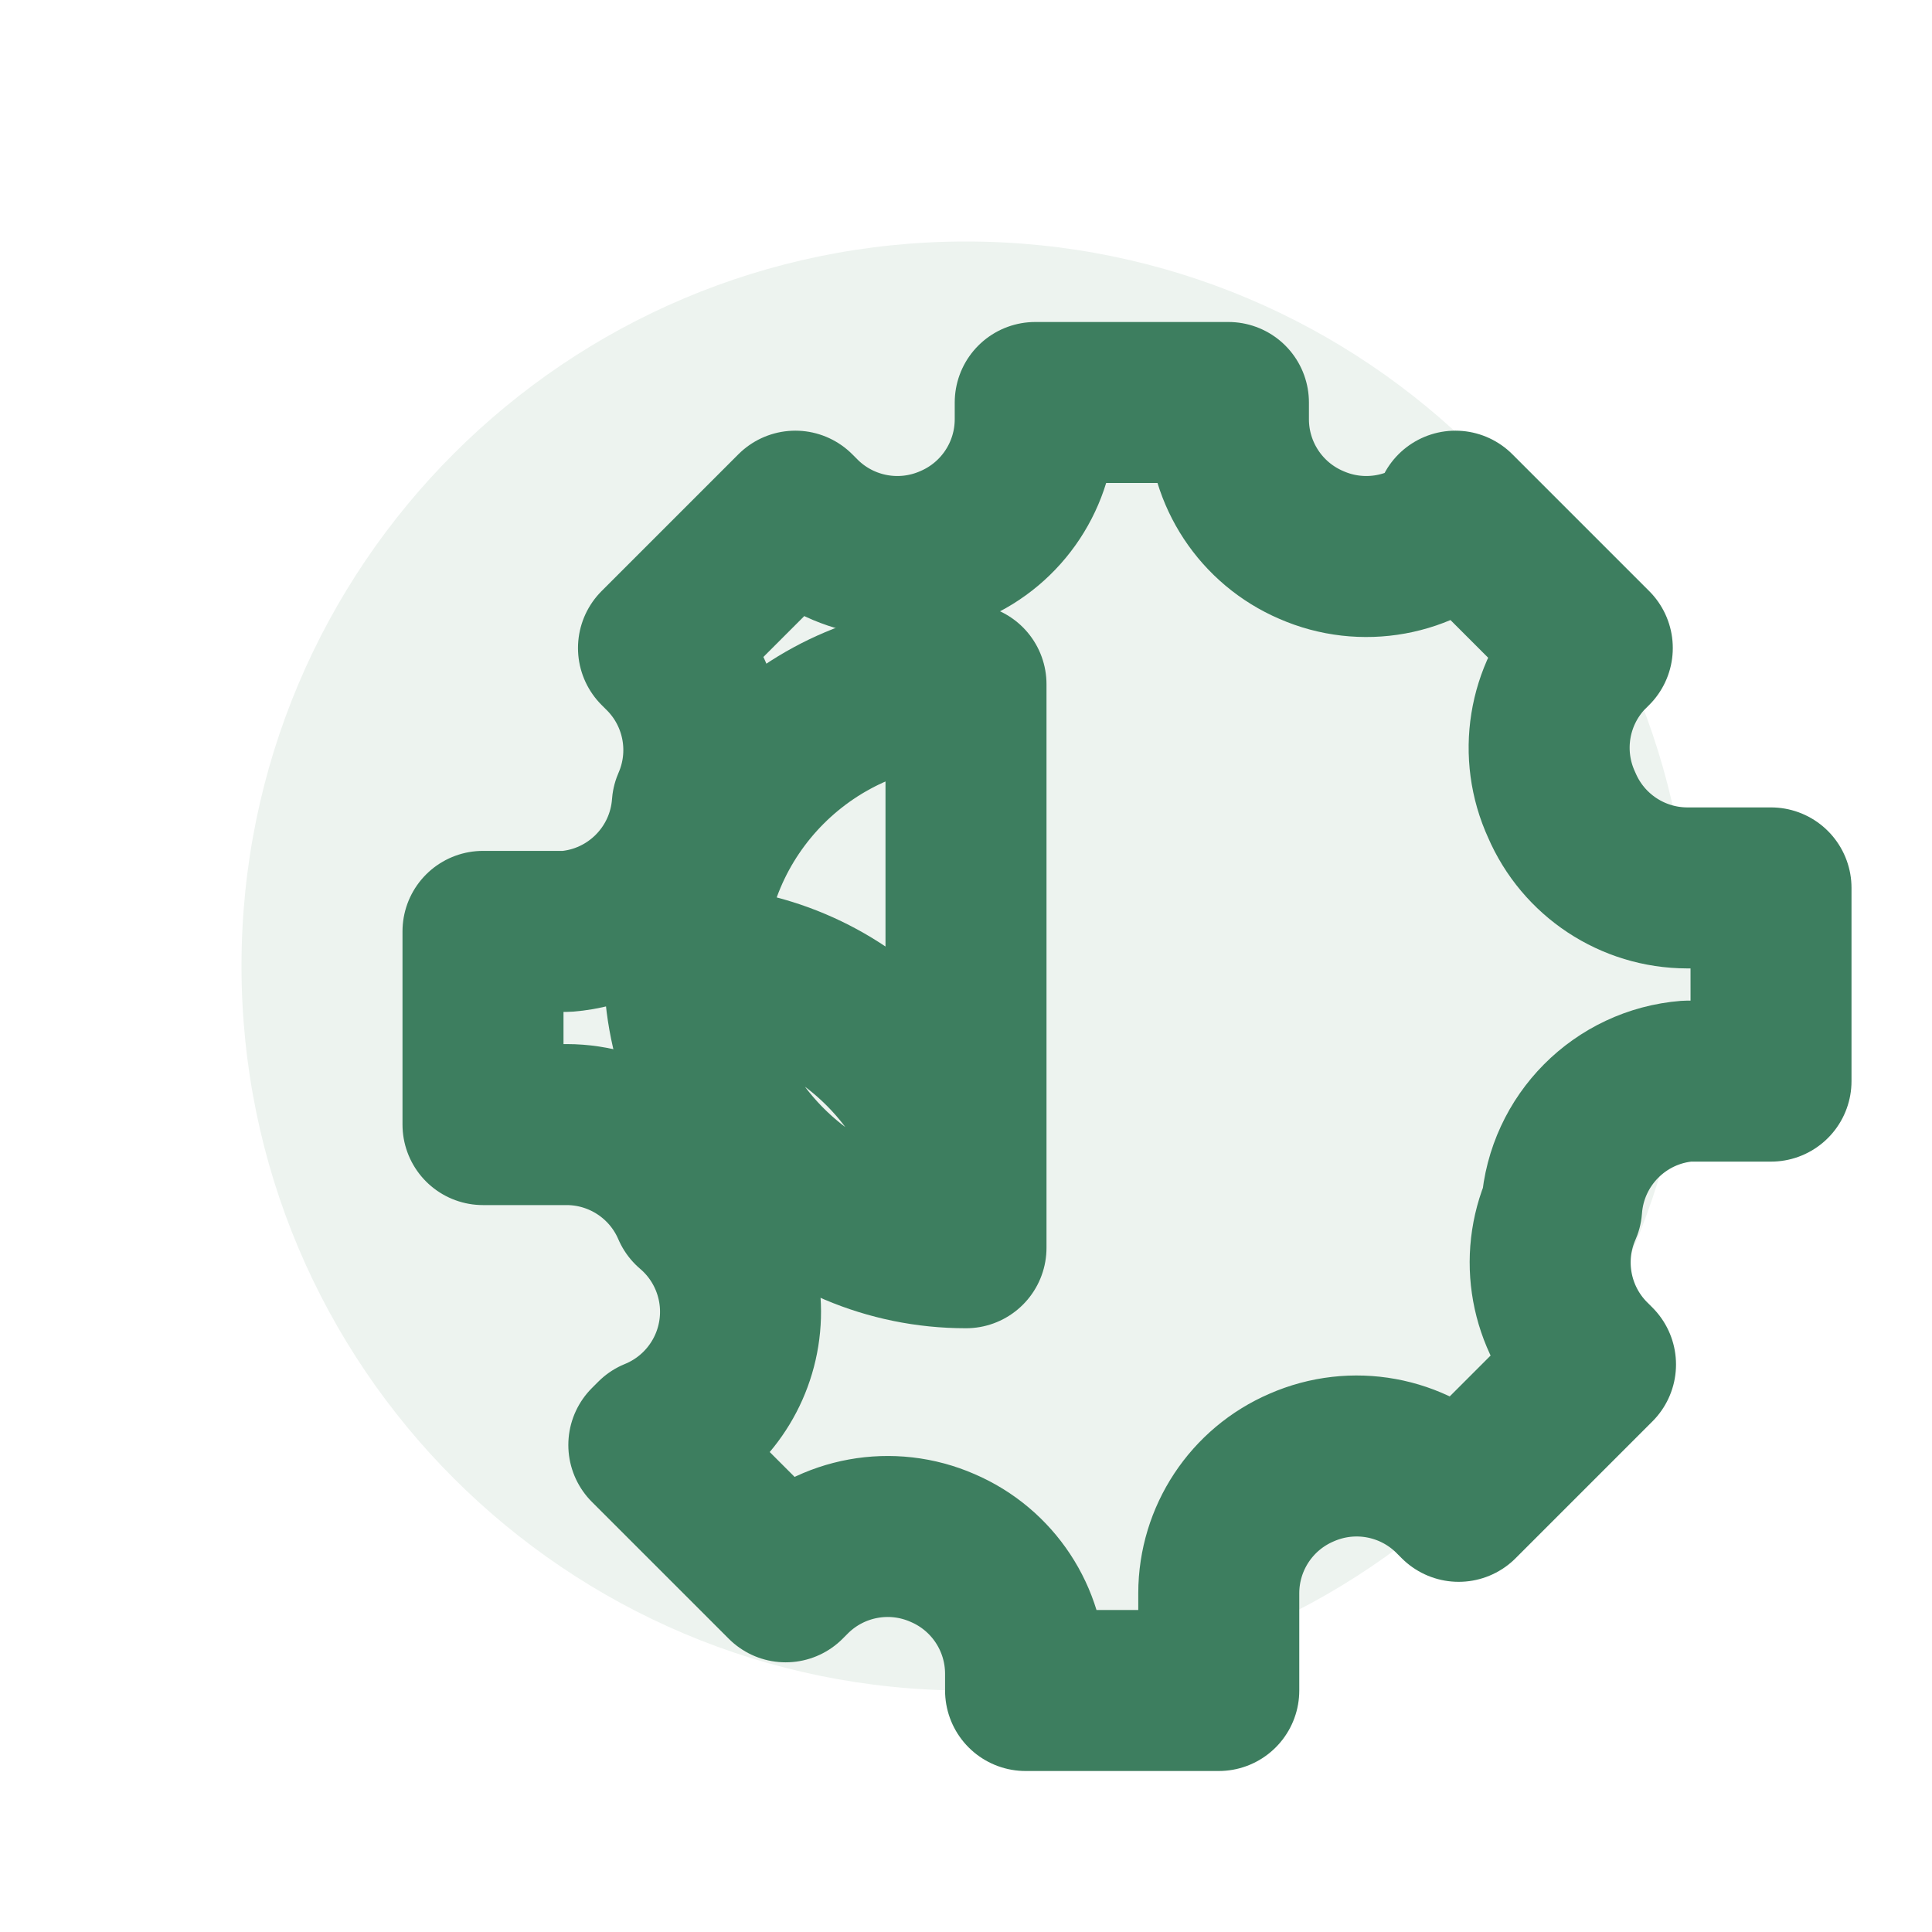
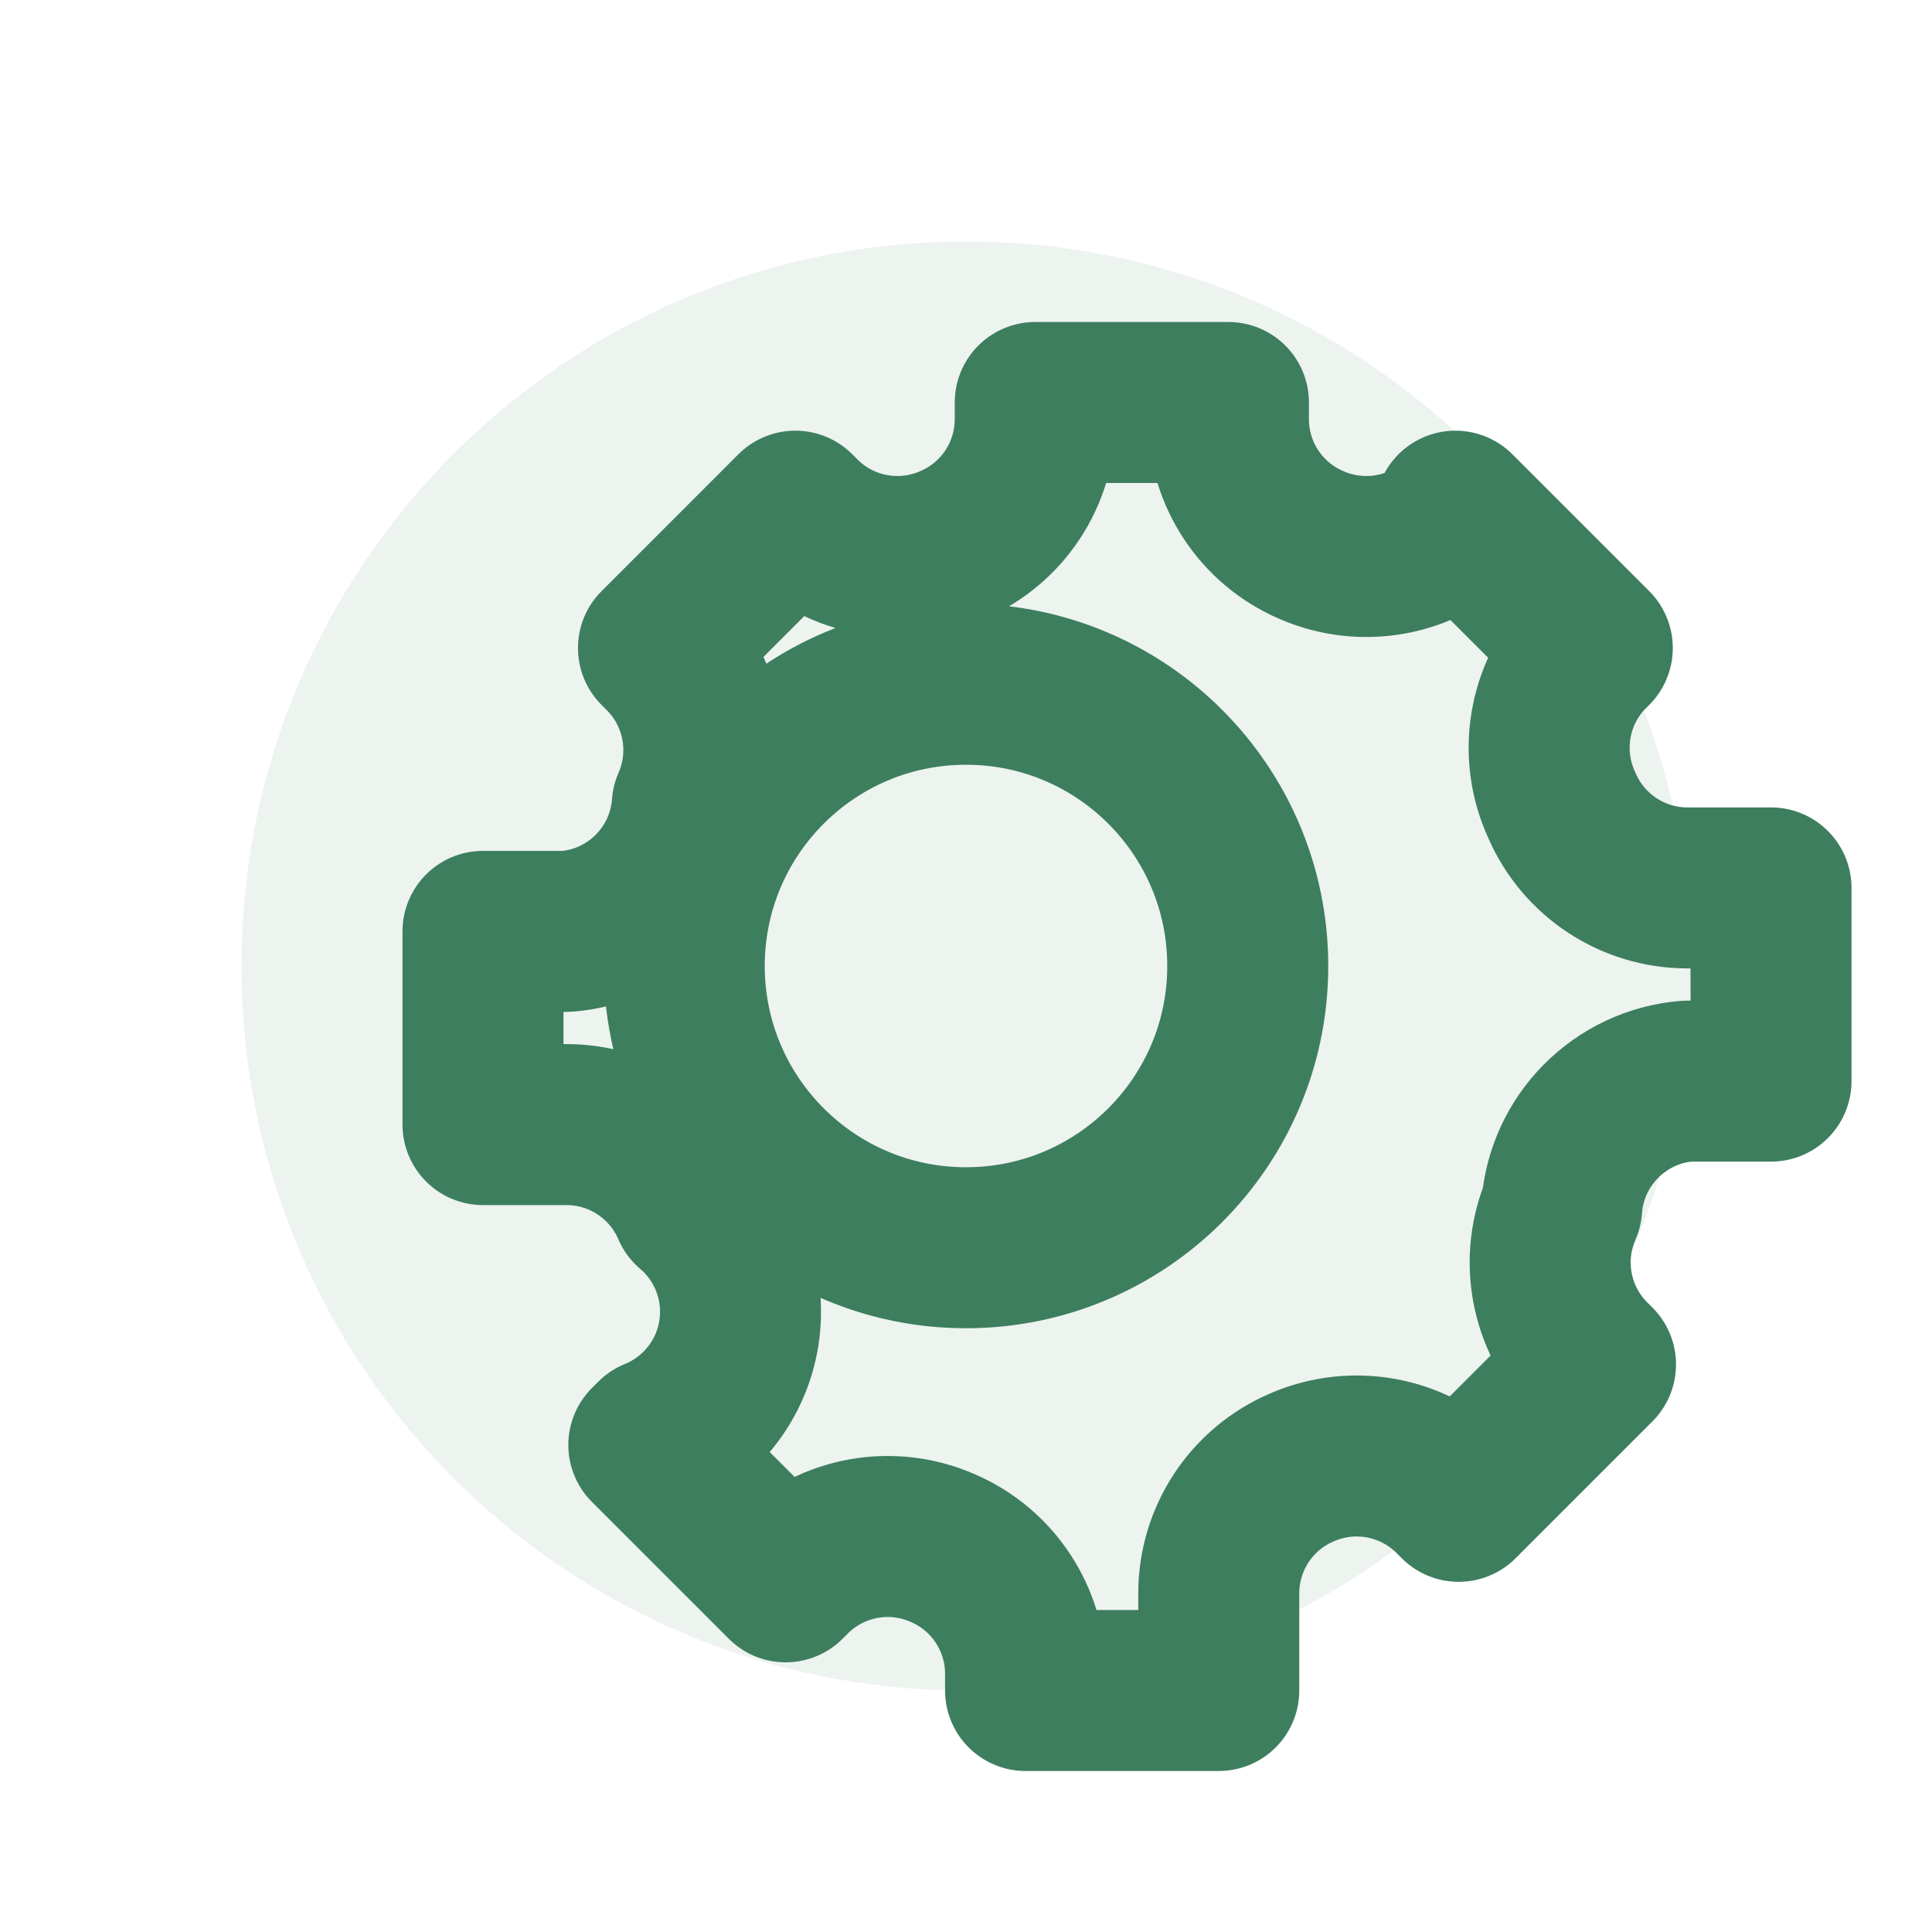
<svg xmlns="http://www.w3.org/2000/svg" viewBox="0 0 24 24">
  <circle cx="12" cy="12" r="9" fill="#edf3ef" />
-   <path fill="none" stroke="#3d7e5f" stroke-width="2" stroke-linecap="round" stroke-linejoin="round" d="M12 8.5a3.5 3.5 0 1 0 0 7 3.5 3.5 0 0 0-3.5-3.5 3.5 3.5 0 0 0 3.5 3.5z" />
-   <path fill="none" stroke="#3d7e5f" stroke-width="2" stroke-linecap="round" stroke-linejoin="round" d="M19.4 15a1.7 1.7 0 0 0 .34 1.87l.08.08-1.7 1.7-.08-.08a1.7 1.7 0 0 0-1.87-.34 1.7 1.7 0 0 0-1.03 1.56V21h-2.4v-.21a1.7 1.7 0 0 0-1.03-1.56 1.7 1.7 0 0 0-1.87.34l-.08.08-1.7-1.7.08-.08A1.7 1.7 0 0 0 8.6 15a1.7 1.7 0 0 0-1.56-1.03H6v-2.4h1.04A1.7 1.7 0 0 0 8.6 10a1.7 1.7 0 0 0-.34-1.87l-.08-.08 1.7-1.7.08.08a1.7 1.7 0 0 0 1.87.34 1.7 1.7 0 0 0 1.03-1.56V5h2.4v.21a1.7 1.7 0 0 0 1.03 1.56 1.7 1.7 0 0 0 1.87-.34l-.08-.08 1.7 1.7-.08.08A1.7 1.7 0 0 0 19.4 10a1.7 1.7 0 0 0 1.56 1.03H22v2.4h-1.04A1.7 1.7 0 0 0 19.4 15z" />
+   <path fill="none" stroke="#3d7e5f" stroke-width="2" stroke-linecap="round" stroke-linejoin="round" d="M12 8.5a3.5 3.5 0 1 0 0 7 3.5 3.5 0 0 0 0-7zM19.4 15a1.7 1.7 0 0 0 .34 1.87l.08.08-1.7 1.7-.08-.08a1.7 1.7 0 0 0-1.87-.34 1.7 1.7 0 0 0-1.03 1.56V21h-2.4v-.21a1.7 1.7 0 0 0-1.03-1.56 1.7 1.7 0 0 0-1.87.34l-.08.08-1.7-1.7.08-.08A1.7 1.7 0 0 0 8.6 15a1.7 1.7 0 0 0-1.56-1.03H6v-2.4h1.04A1.7 1.7 0 0 0 8.6 10a1.7 1.7 0 0 0-.34-1.87l-.08-.08 1.7-1.7.08.08a1.7 1.7 0 0 0 1.87.34 1.7 1.7 0 0 0 1.03-1.56V5h2.4v.21a1.7 1.7 0 0 0 1.03 1.56 1.7 1.7 0 0 0 1.87-.34l-.08-.08 1.7 1.7-.08.08A1.7 1.7 0 0 0 19.4 10a1.7 1.7 0 0 0 1.56 1.03H22v2.4h-1.04A1.7 1.7 0 0 0 19.4 15z" />
</svg>
